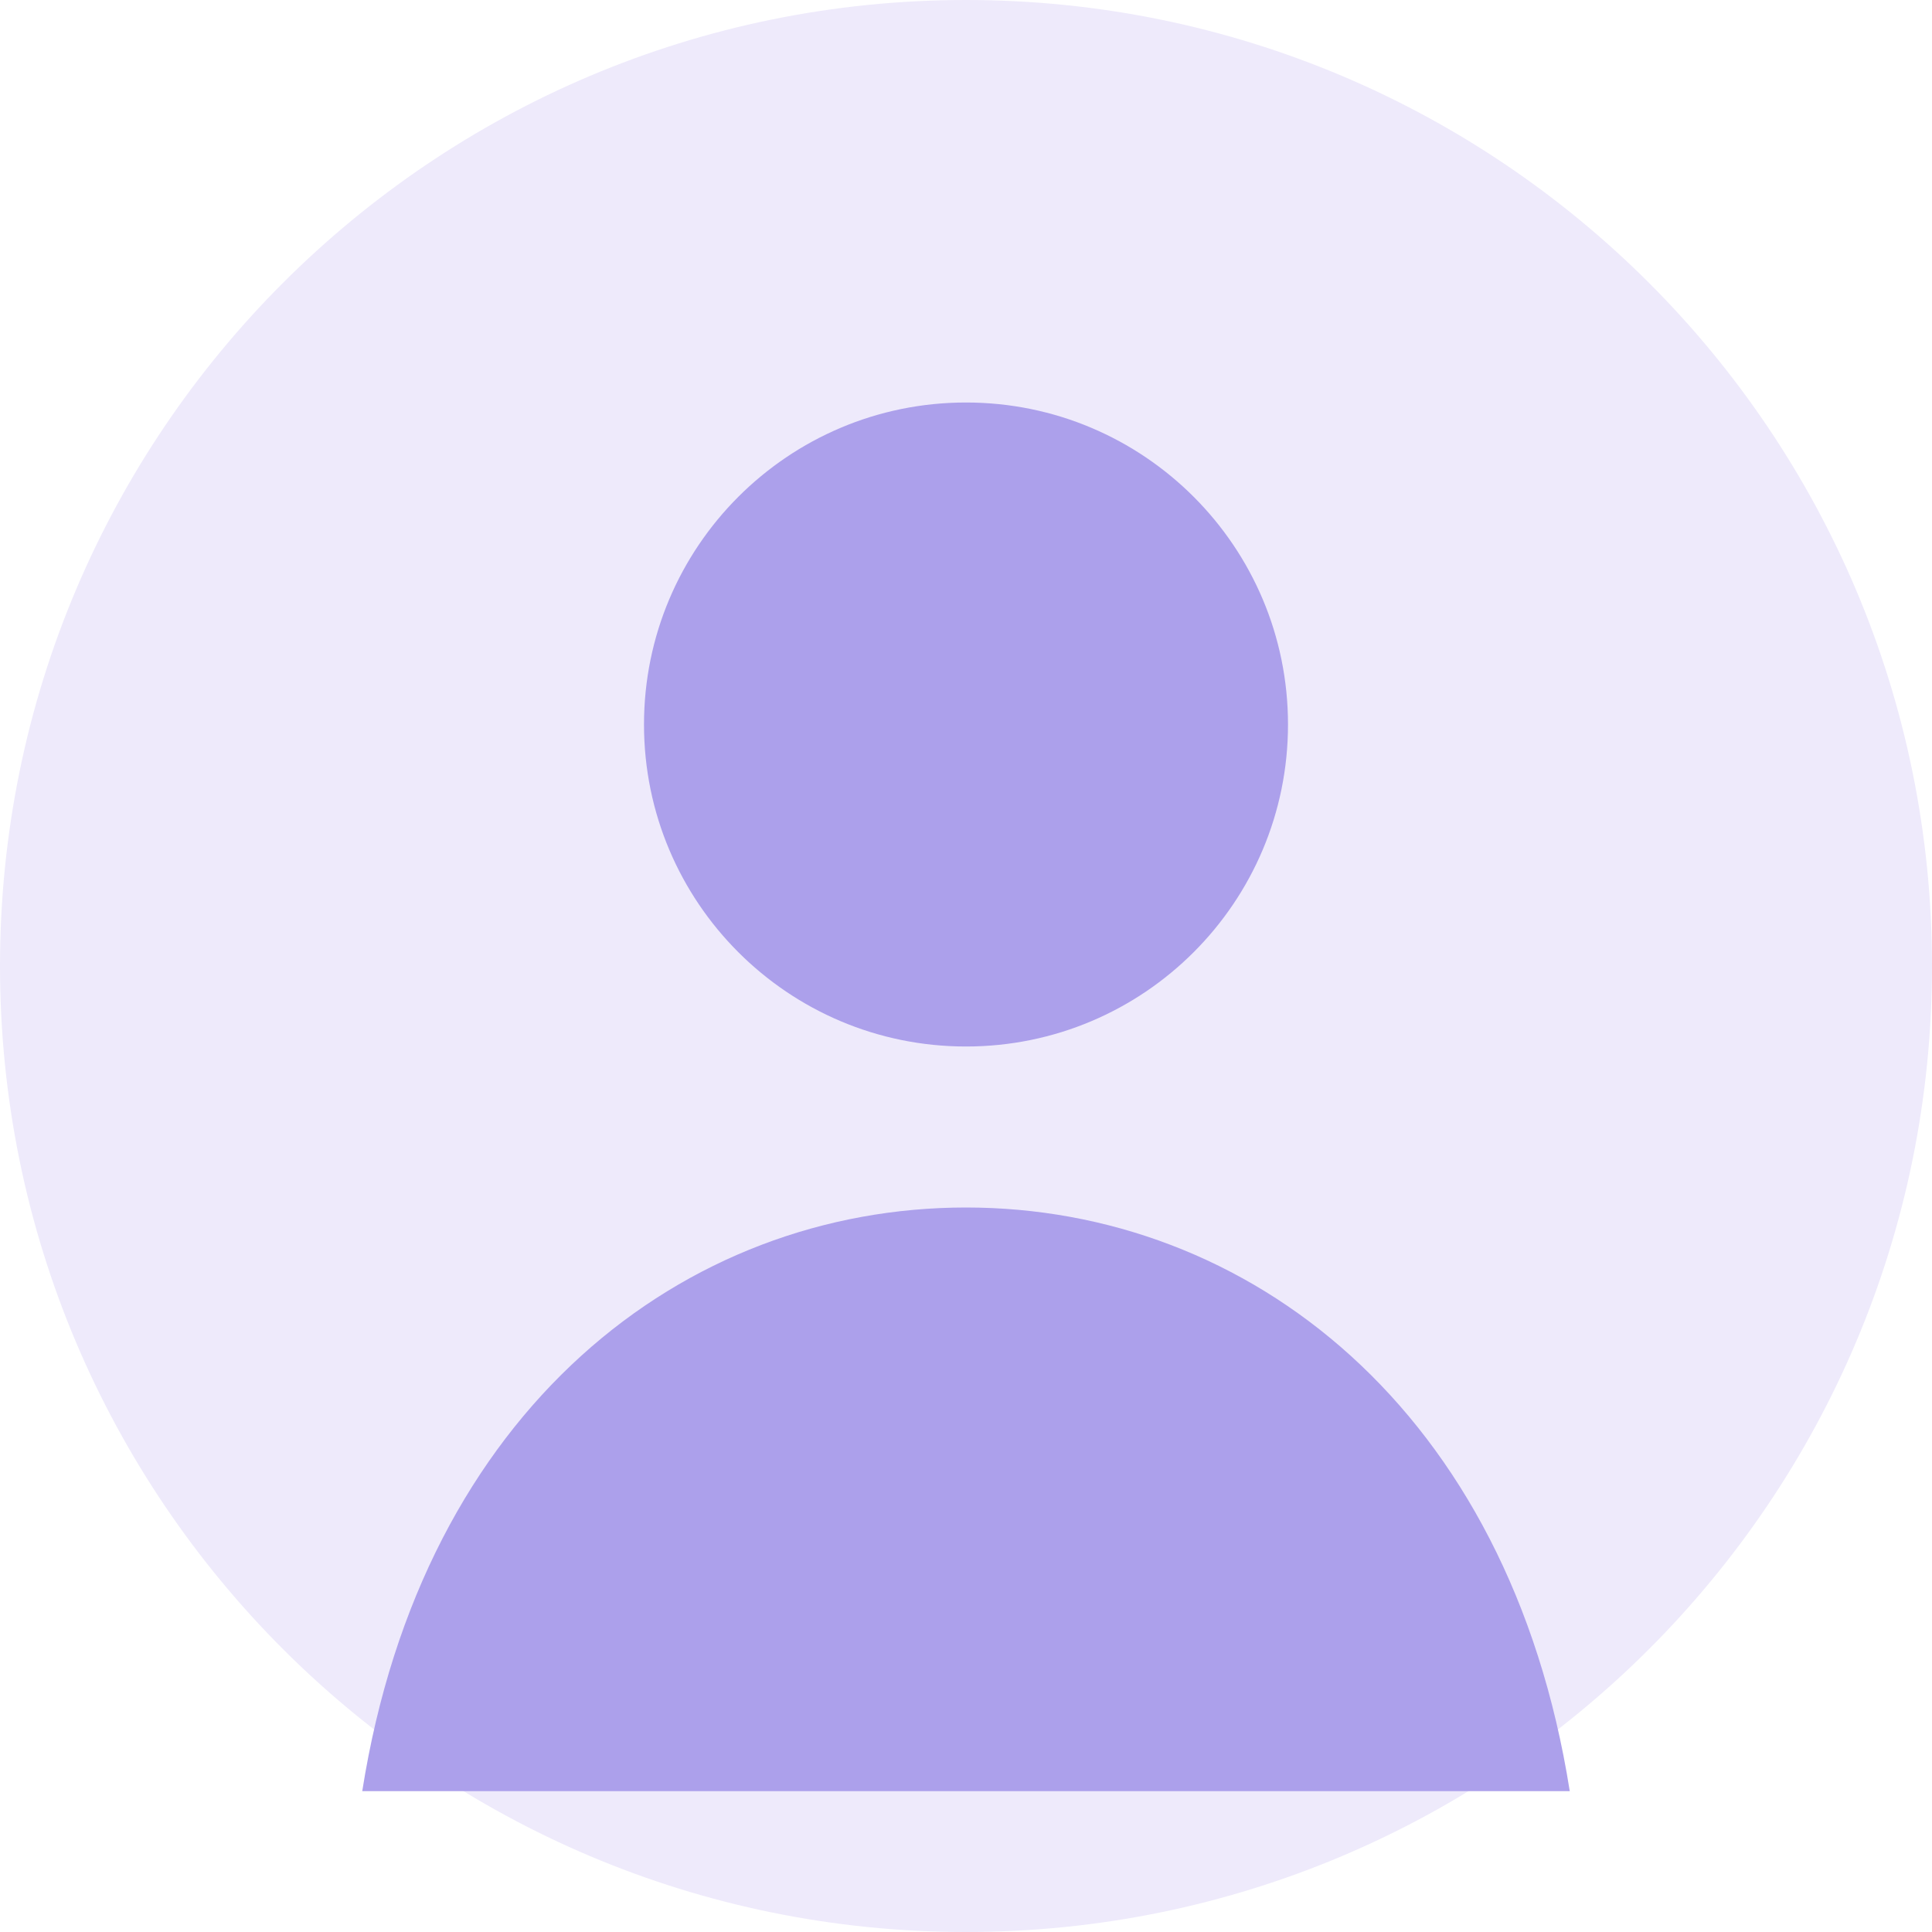
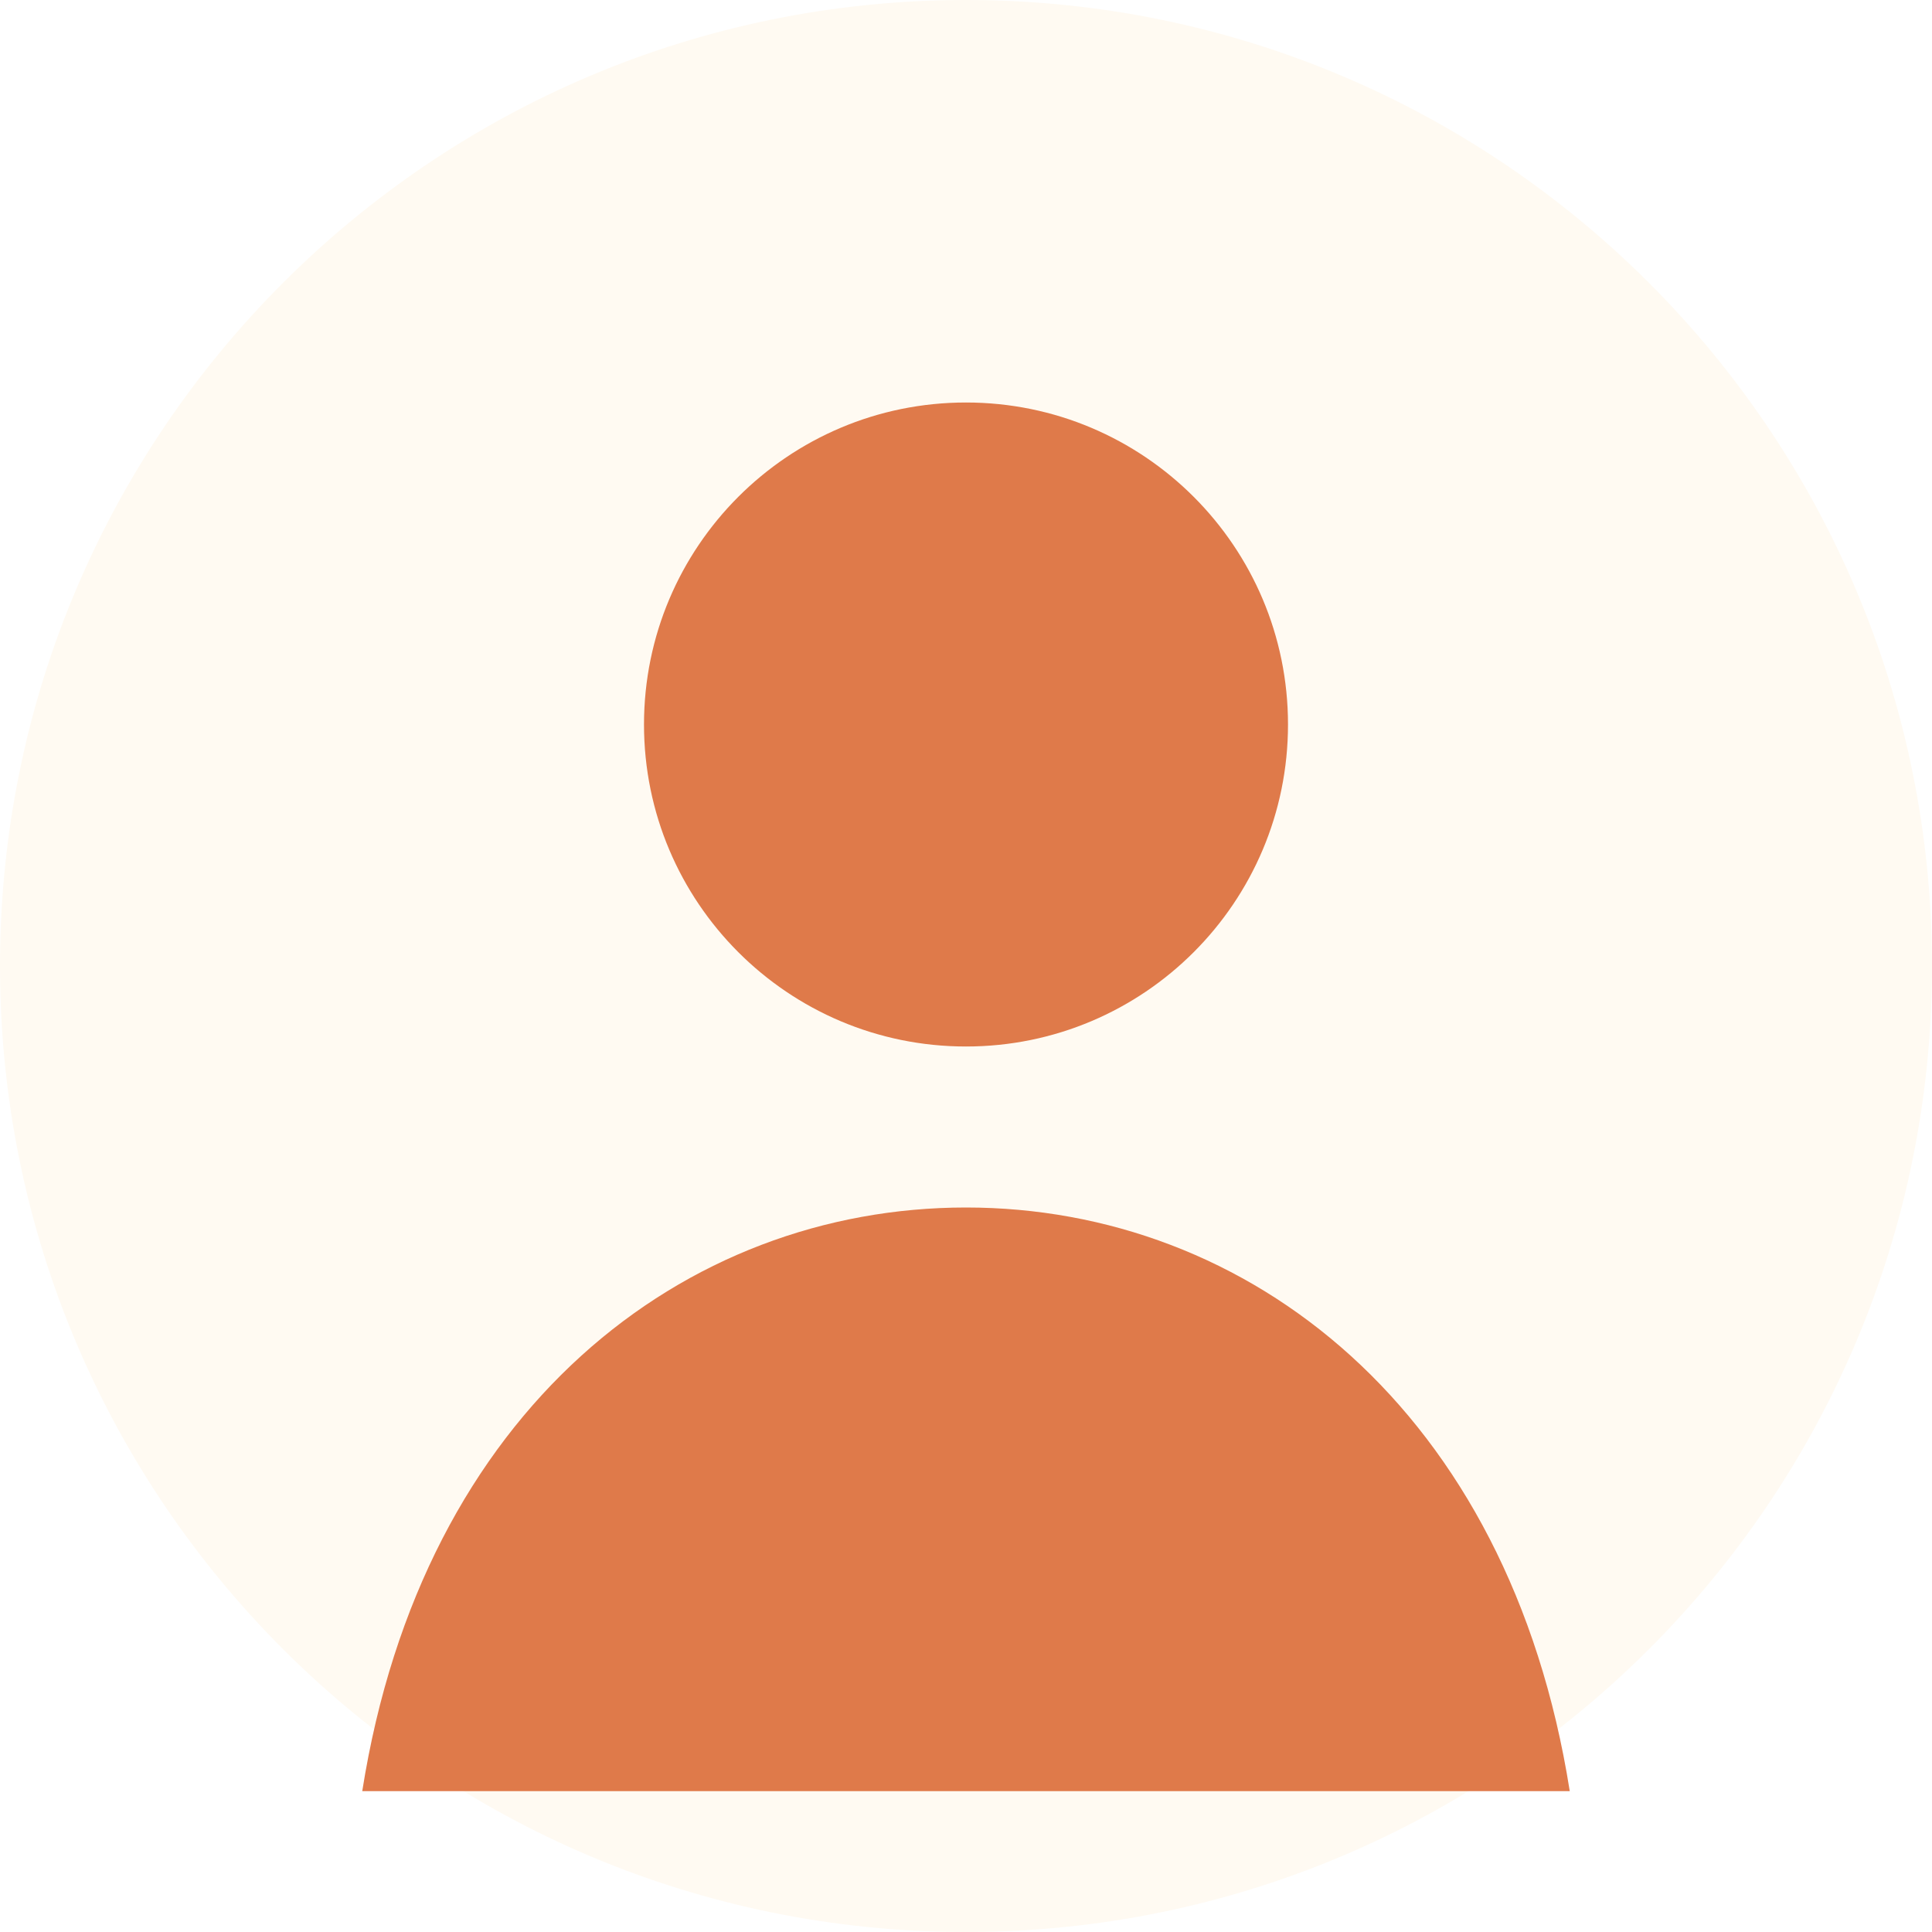
<svg xmlns="http://www.w3.org/2000/svg" width="96" height="96" viewBox="0 0 96 96" role="img" aria-label="기본 프로필">
-   <circle cx="48" cy="48" r="48" fill="#EEEAFB" />
-   <circle cx="48" cy="36" r="16" fill="#ACA0EB" />
-   <path d="M18 89c3-19 16-29 30-29s27 10 30 29" fill="#ACA0EB" />
+   <circle cx="48" cy="48" r="48" fill="#FFFAF2FF" />
+   <circle cx="48" cy="36" r="16" fill="#DF7A4AFF" />
+   <path d="M18 89c3-19 16-29 30-29s27 10 30 29" fill="#DF7A4AFF" />
</svg>
